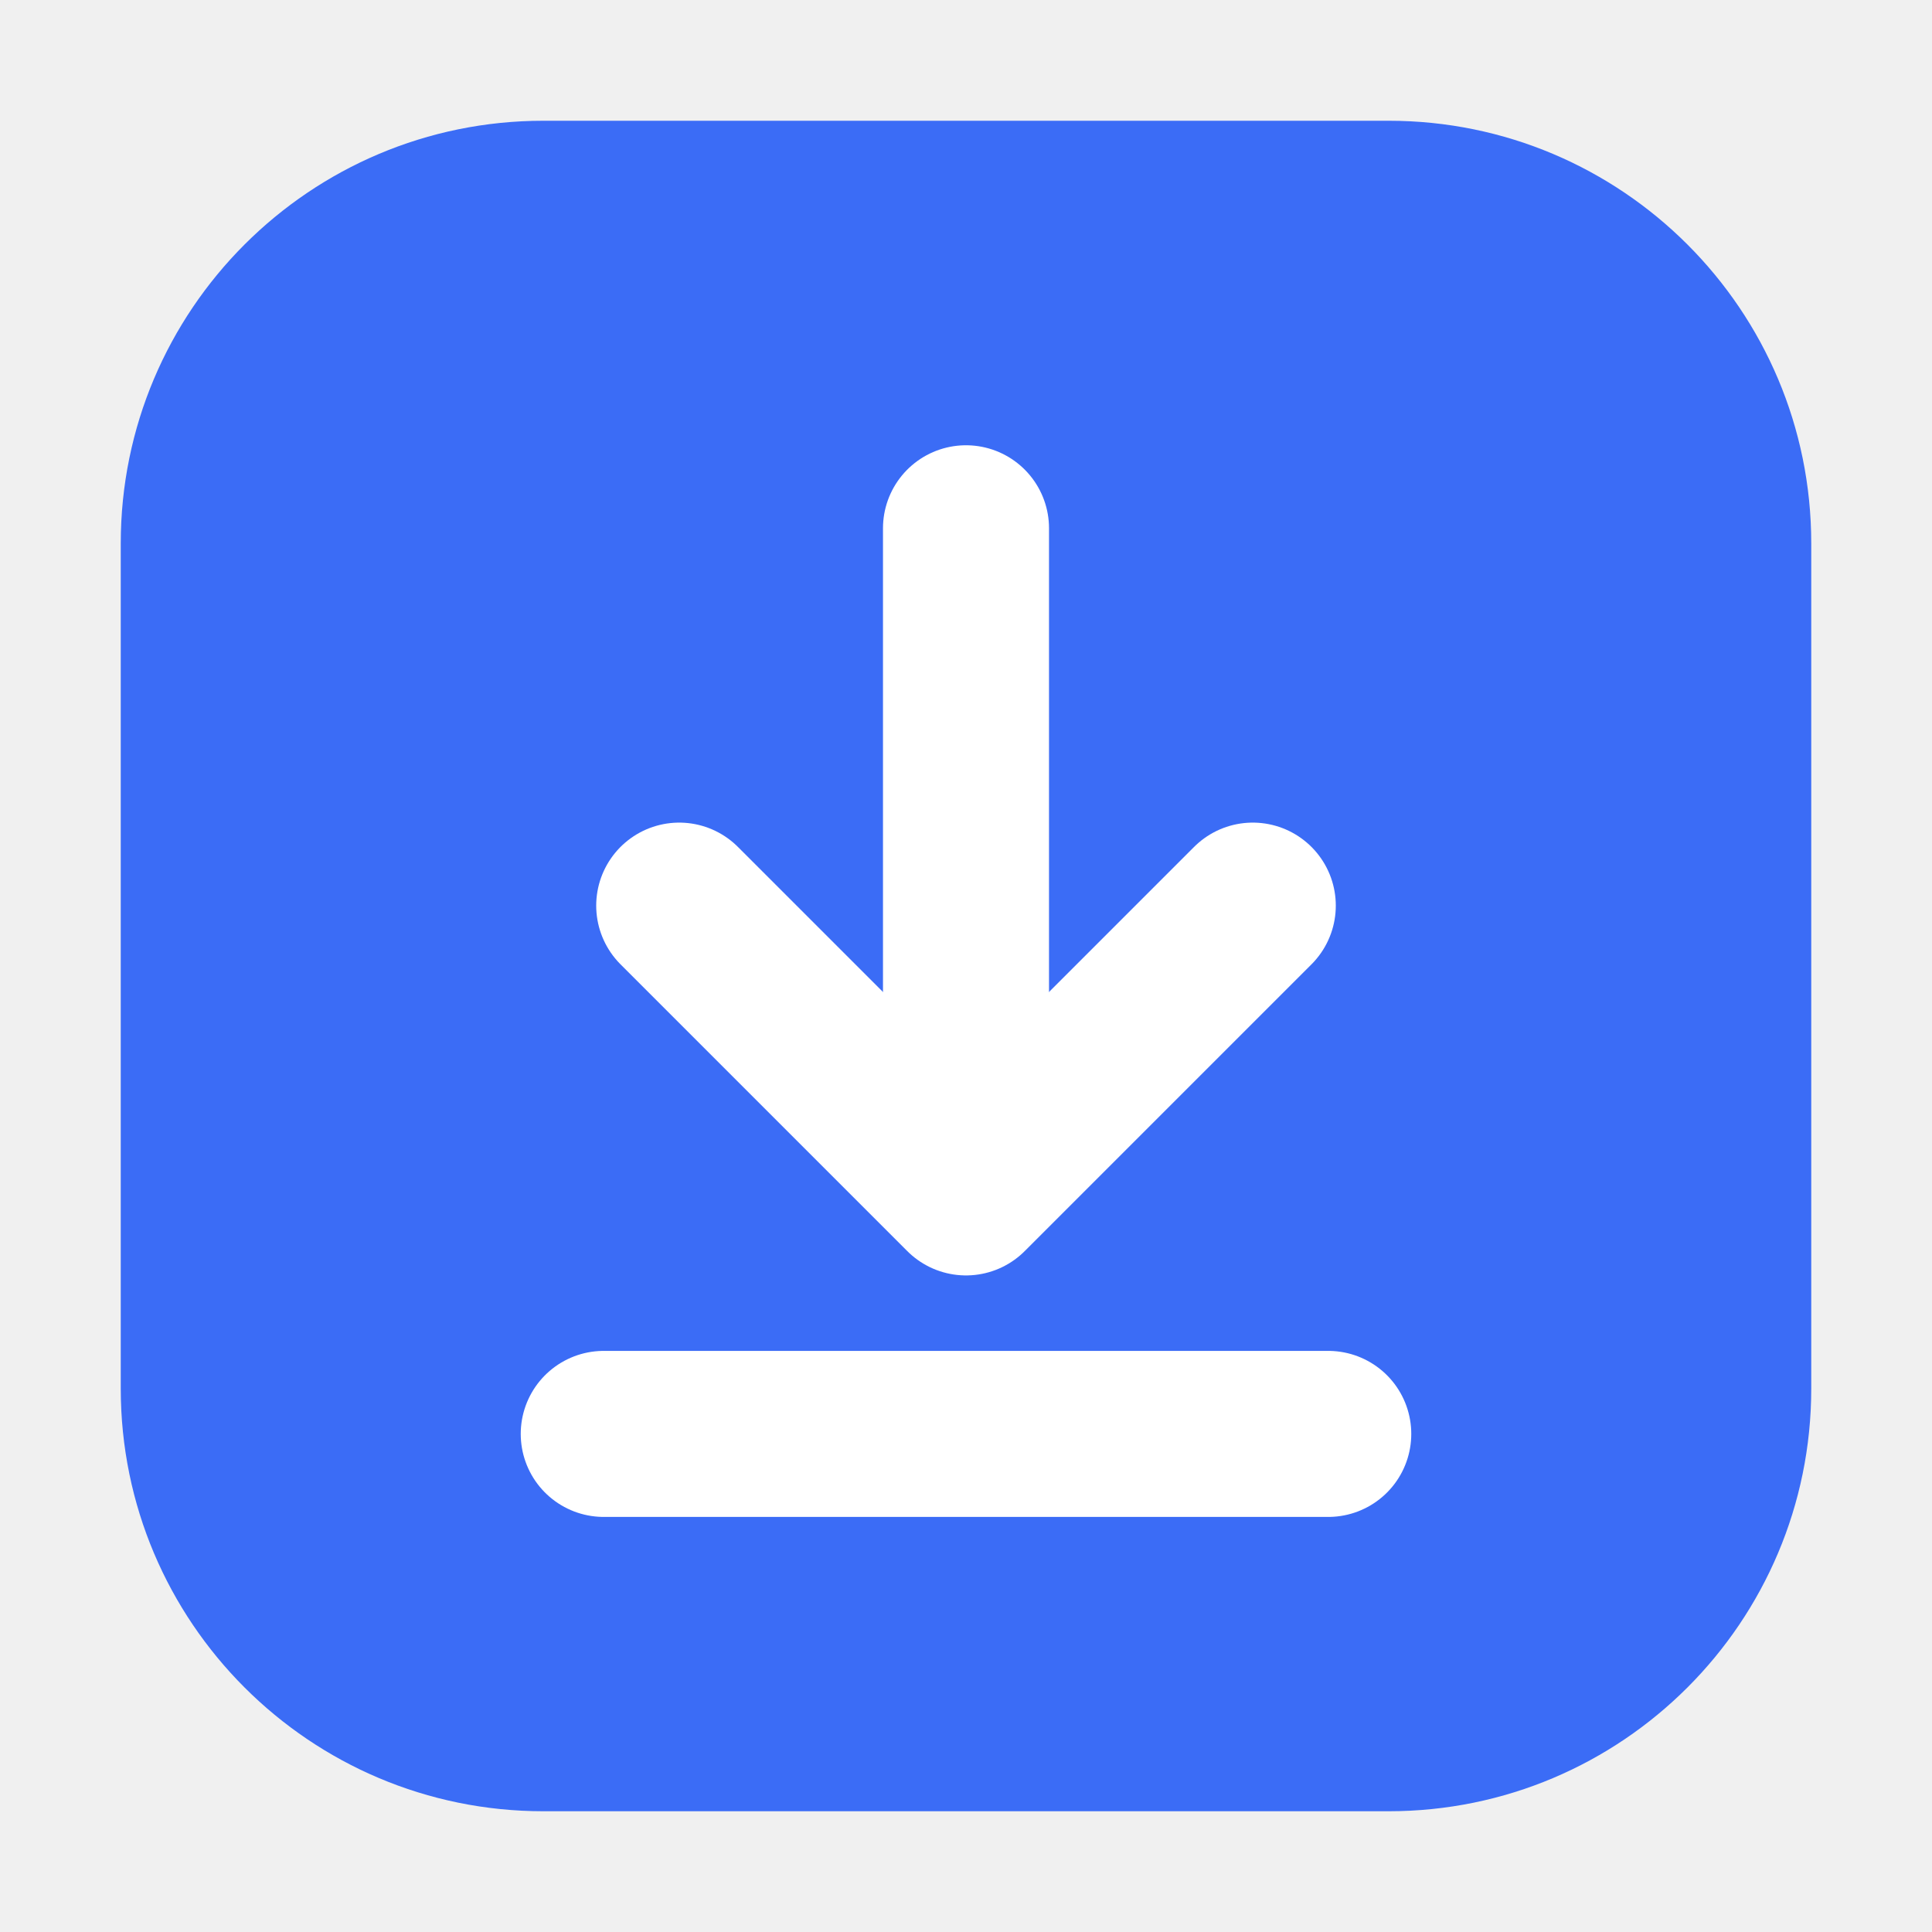
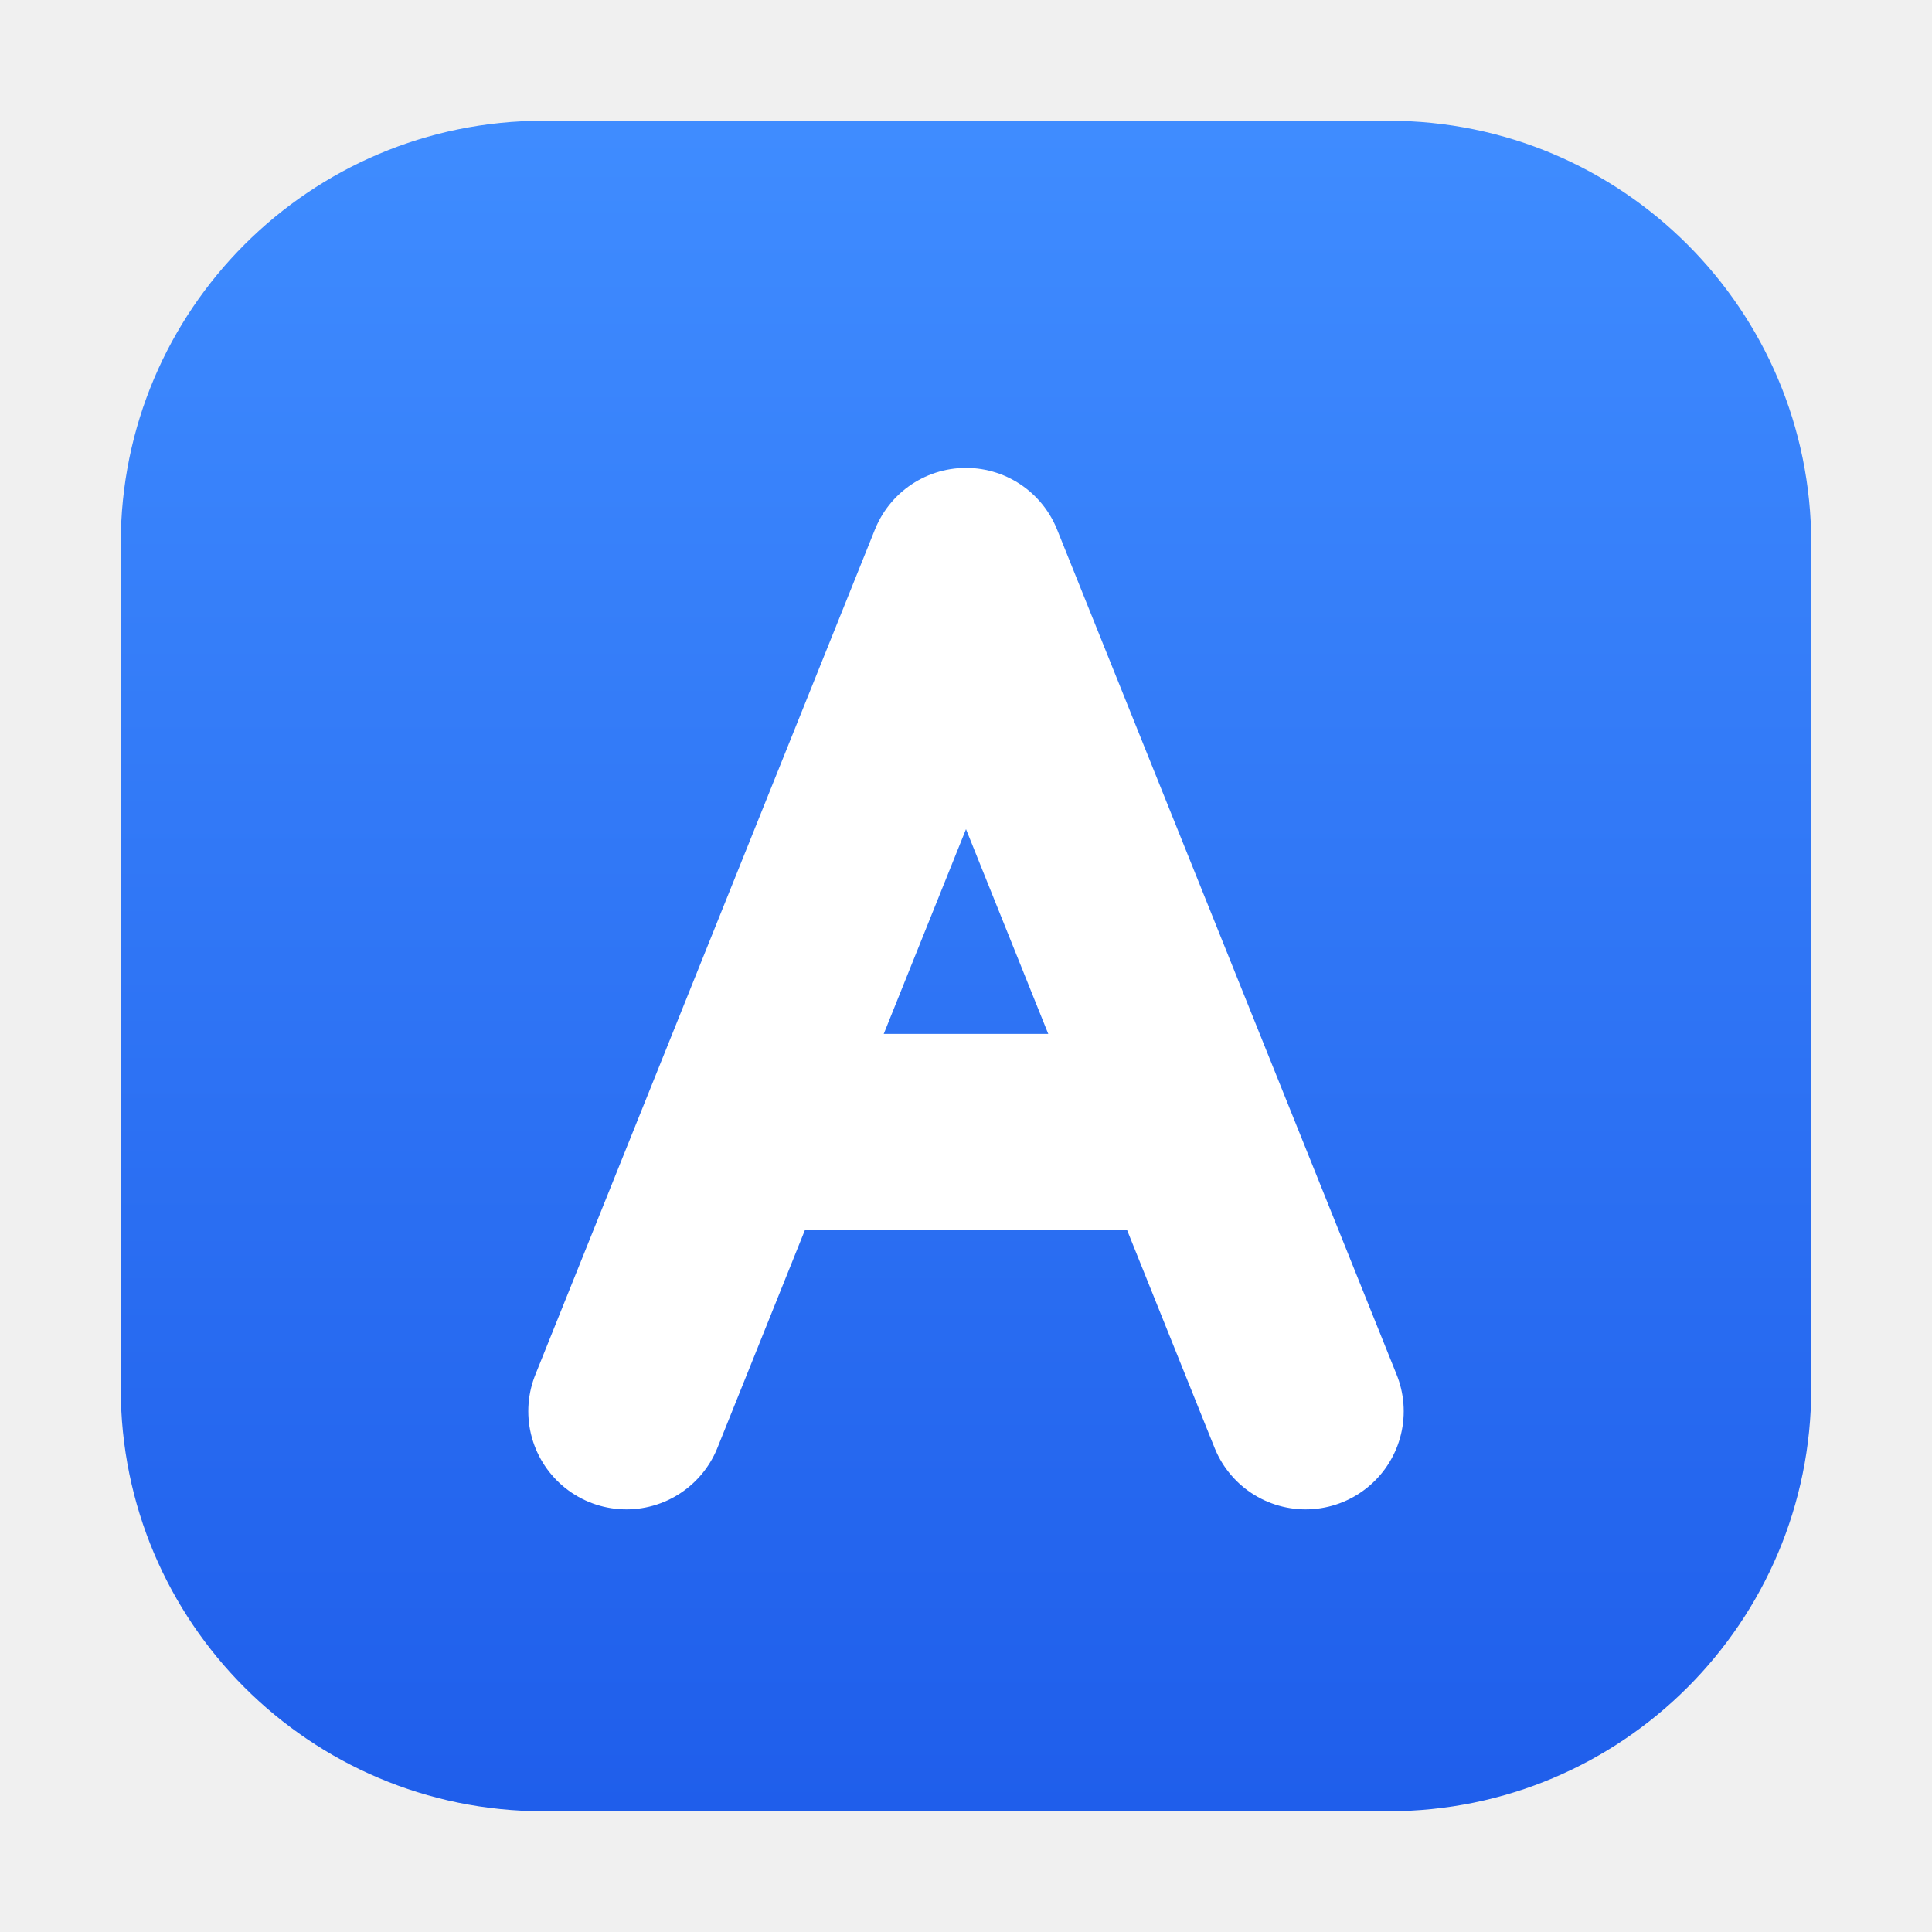
<svg xmlns="http://www.w3.org/2000/svg" viewBox="0 0 512 512" width="512" height="512">
-   <rect x="32" y="32" width="448" height="448" rx="112" fill="#3B6CF6" />
-   <g fill="none" stroke="#FFFFFF" stroke-width="44" stroke-linecap="round" stroke-linejoin="round">
-     <path d="M256 140v172" />
-     <path d="M180 240l76 76 76-76" />
-     <path d="M160 380h192" />
+   <defs>
+     <linearGradient id="tile" x1="0" y1="0" x2="0" y2="1">
+       <stop offset="0" stop-color="#3F8CFF" />
+       <stop offset="1" stop-color="#1F5EEB" />
+     </linearGradient>
+   </defs>
+   <rect x="32" y="32" width="448" height="448" rx="112" fill="url(#tile)" />
+   <g fill="none" stroke="#FFFFFF" stroke-width="52" stroke-linecap="round" stroke-linejoin="round">
+     <path d="M166 374L256 150l90 224" />
+     <path d="M206 300h100" />
  </g>
</svg>
